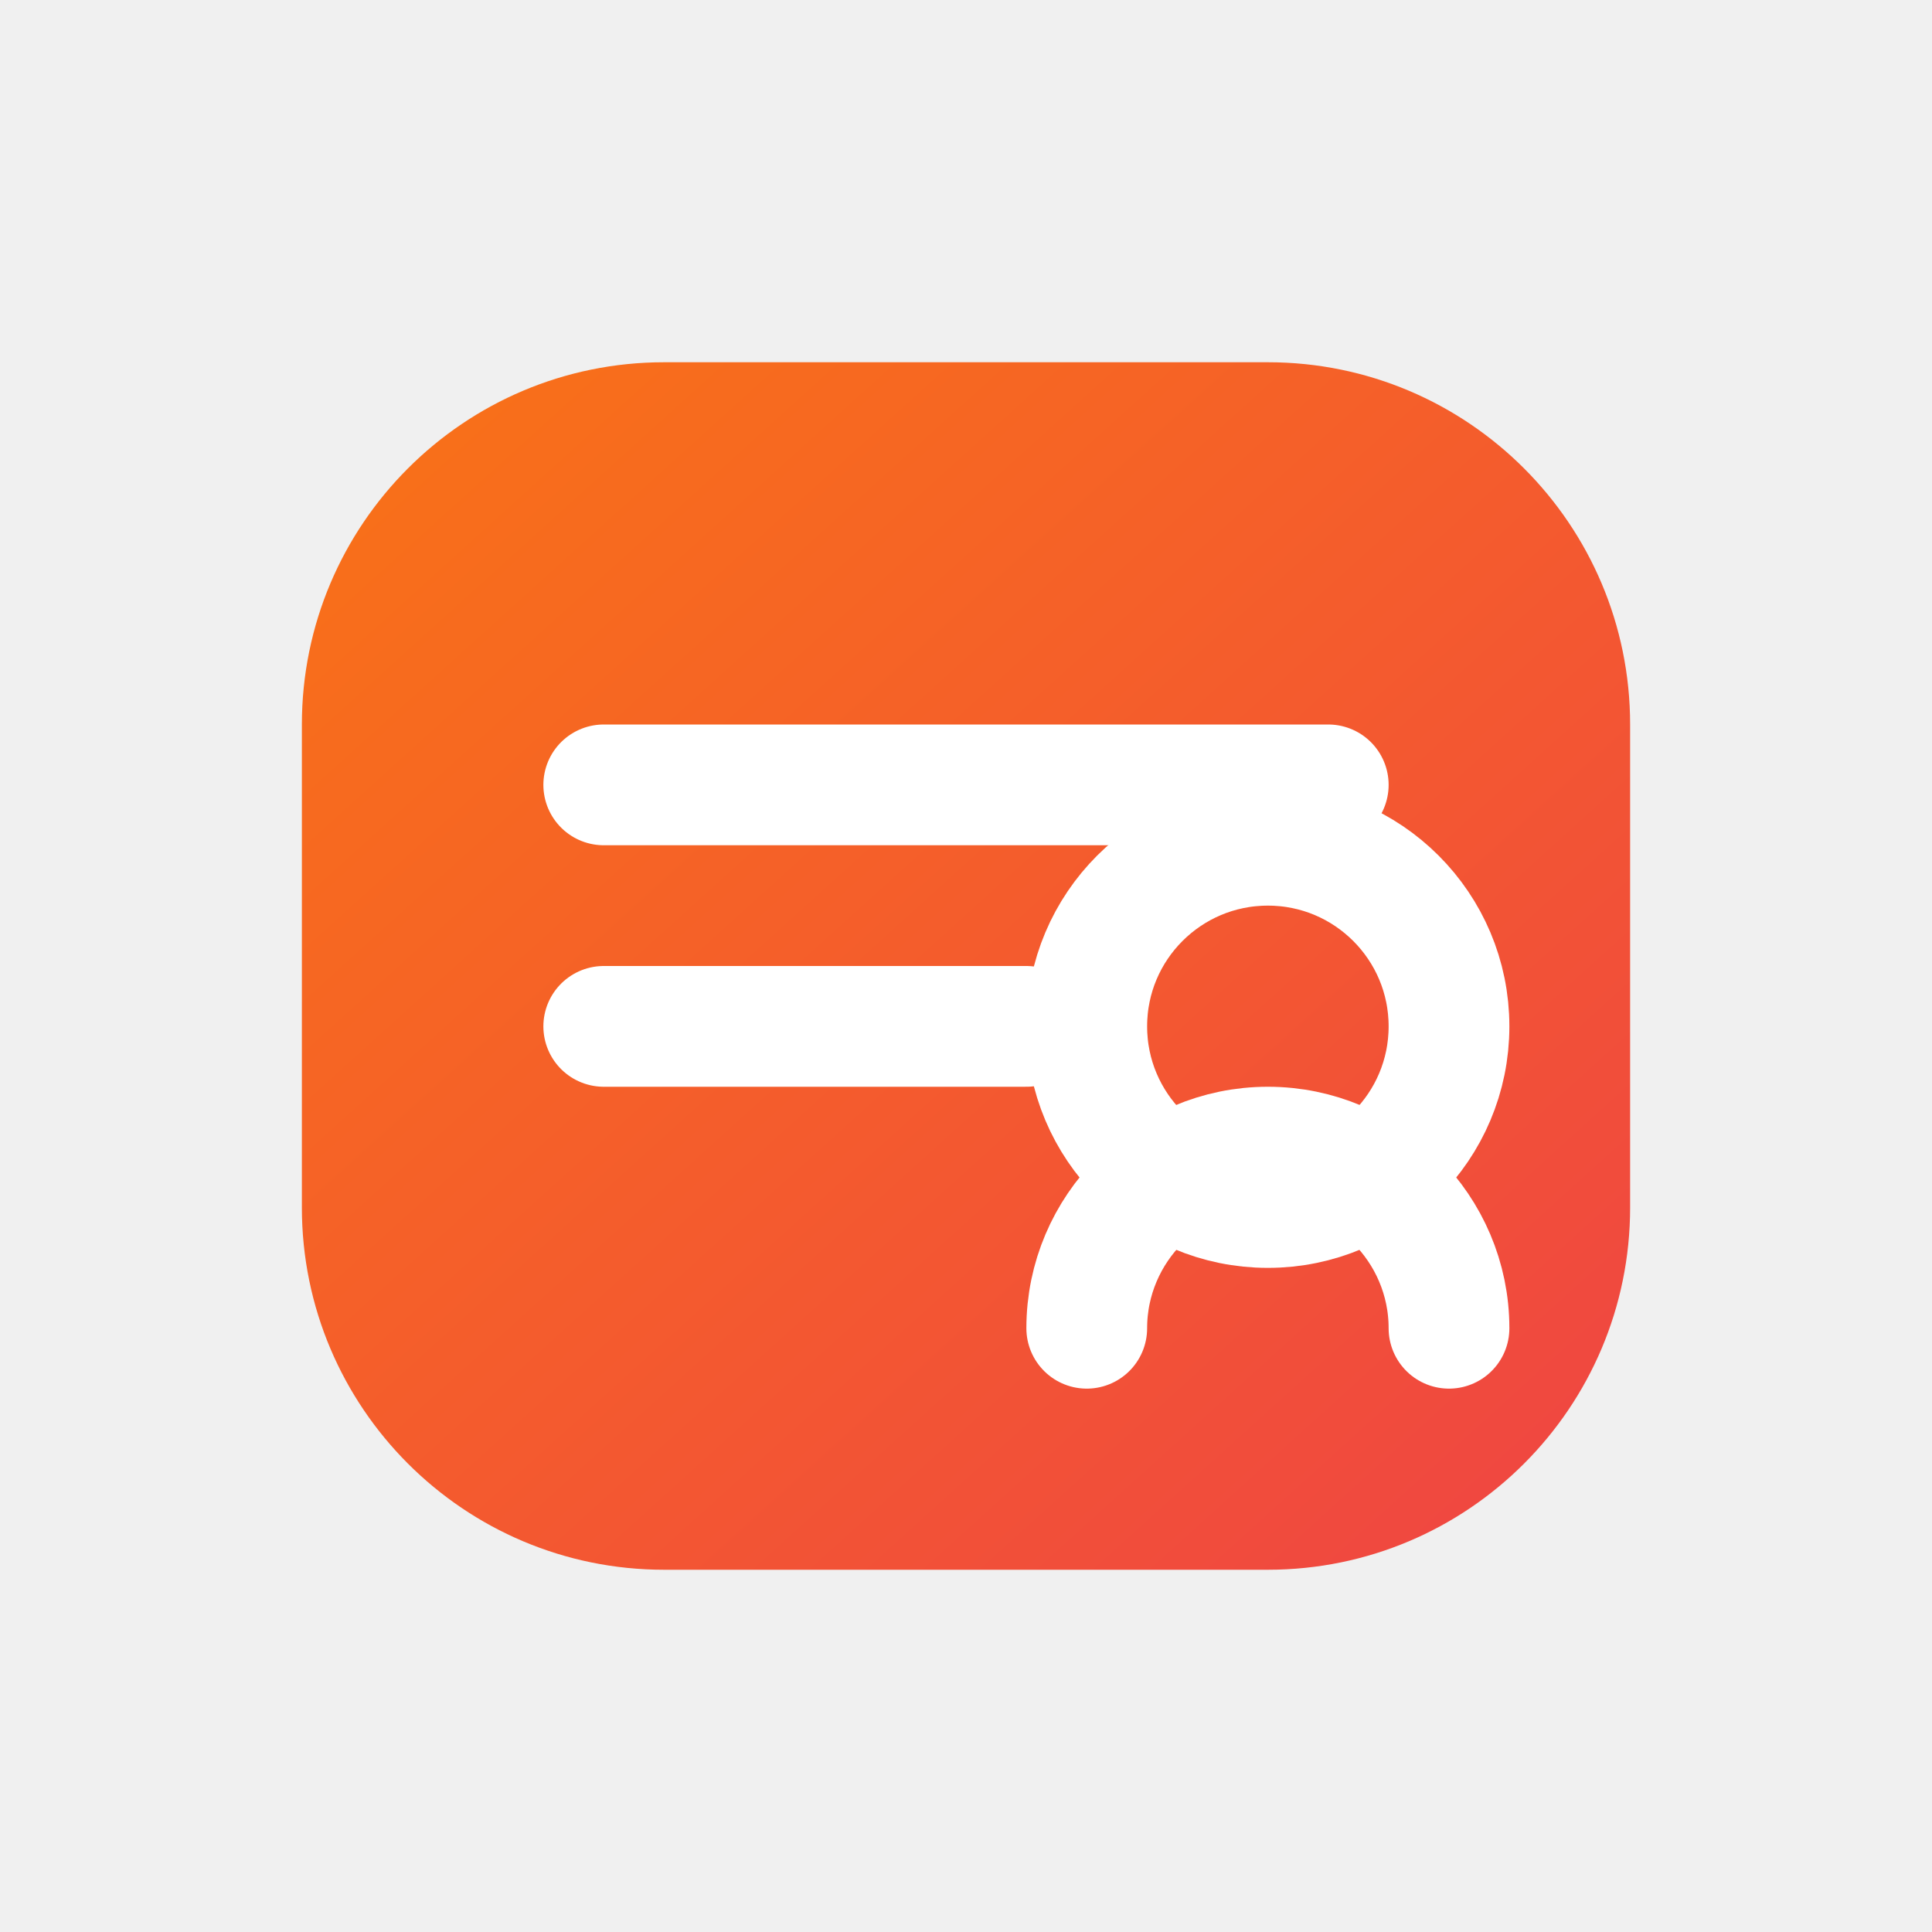
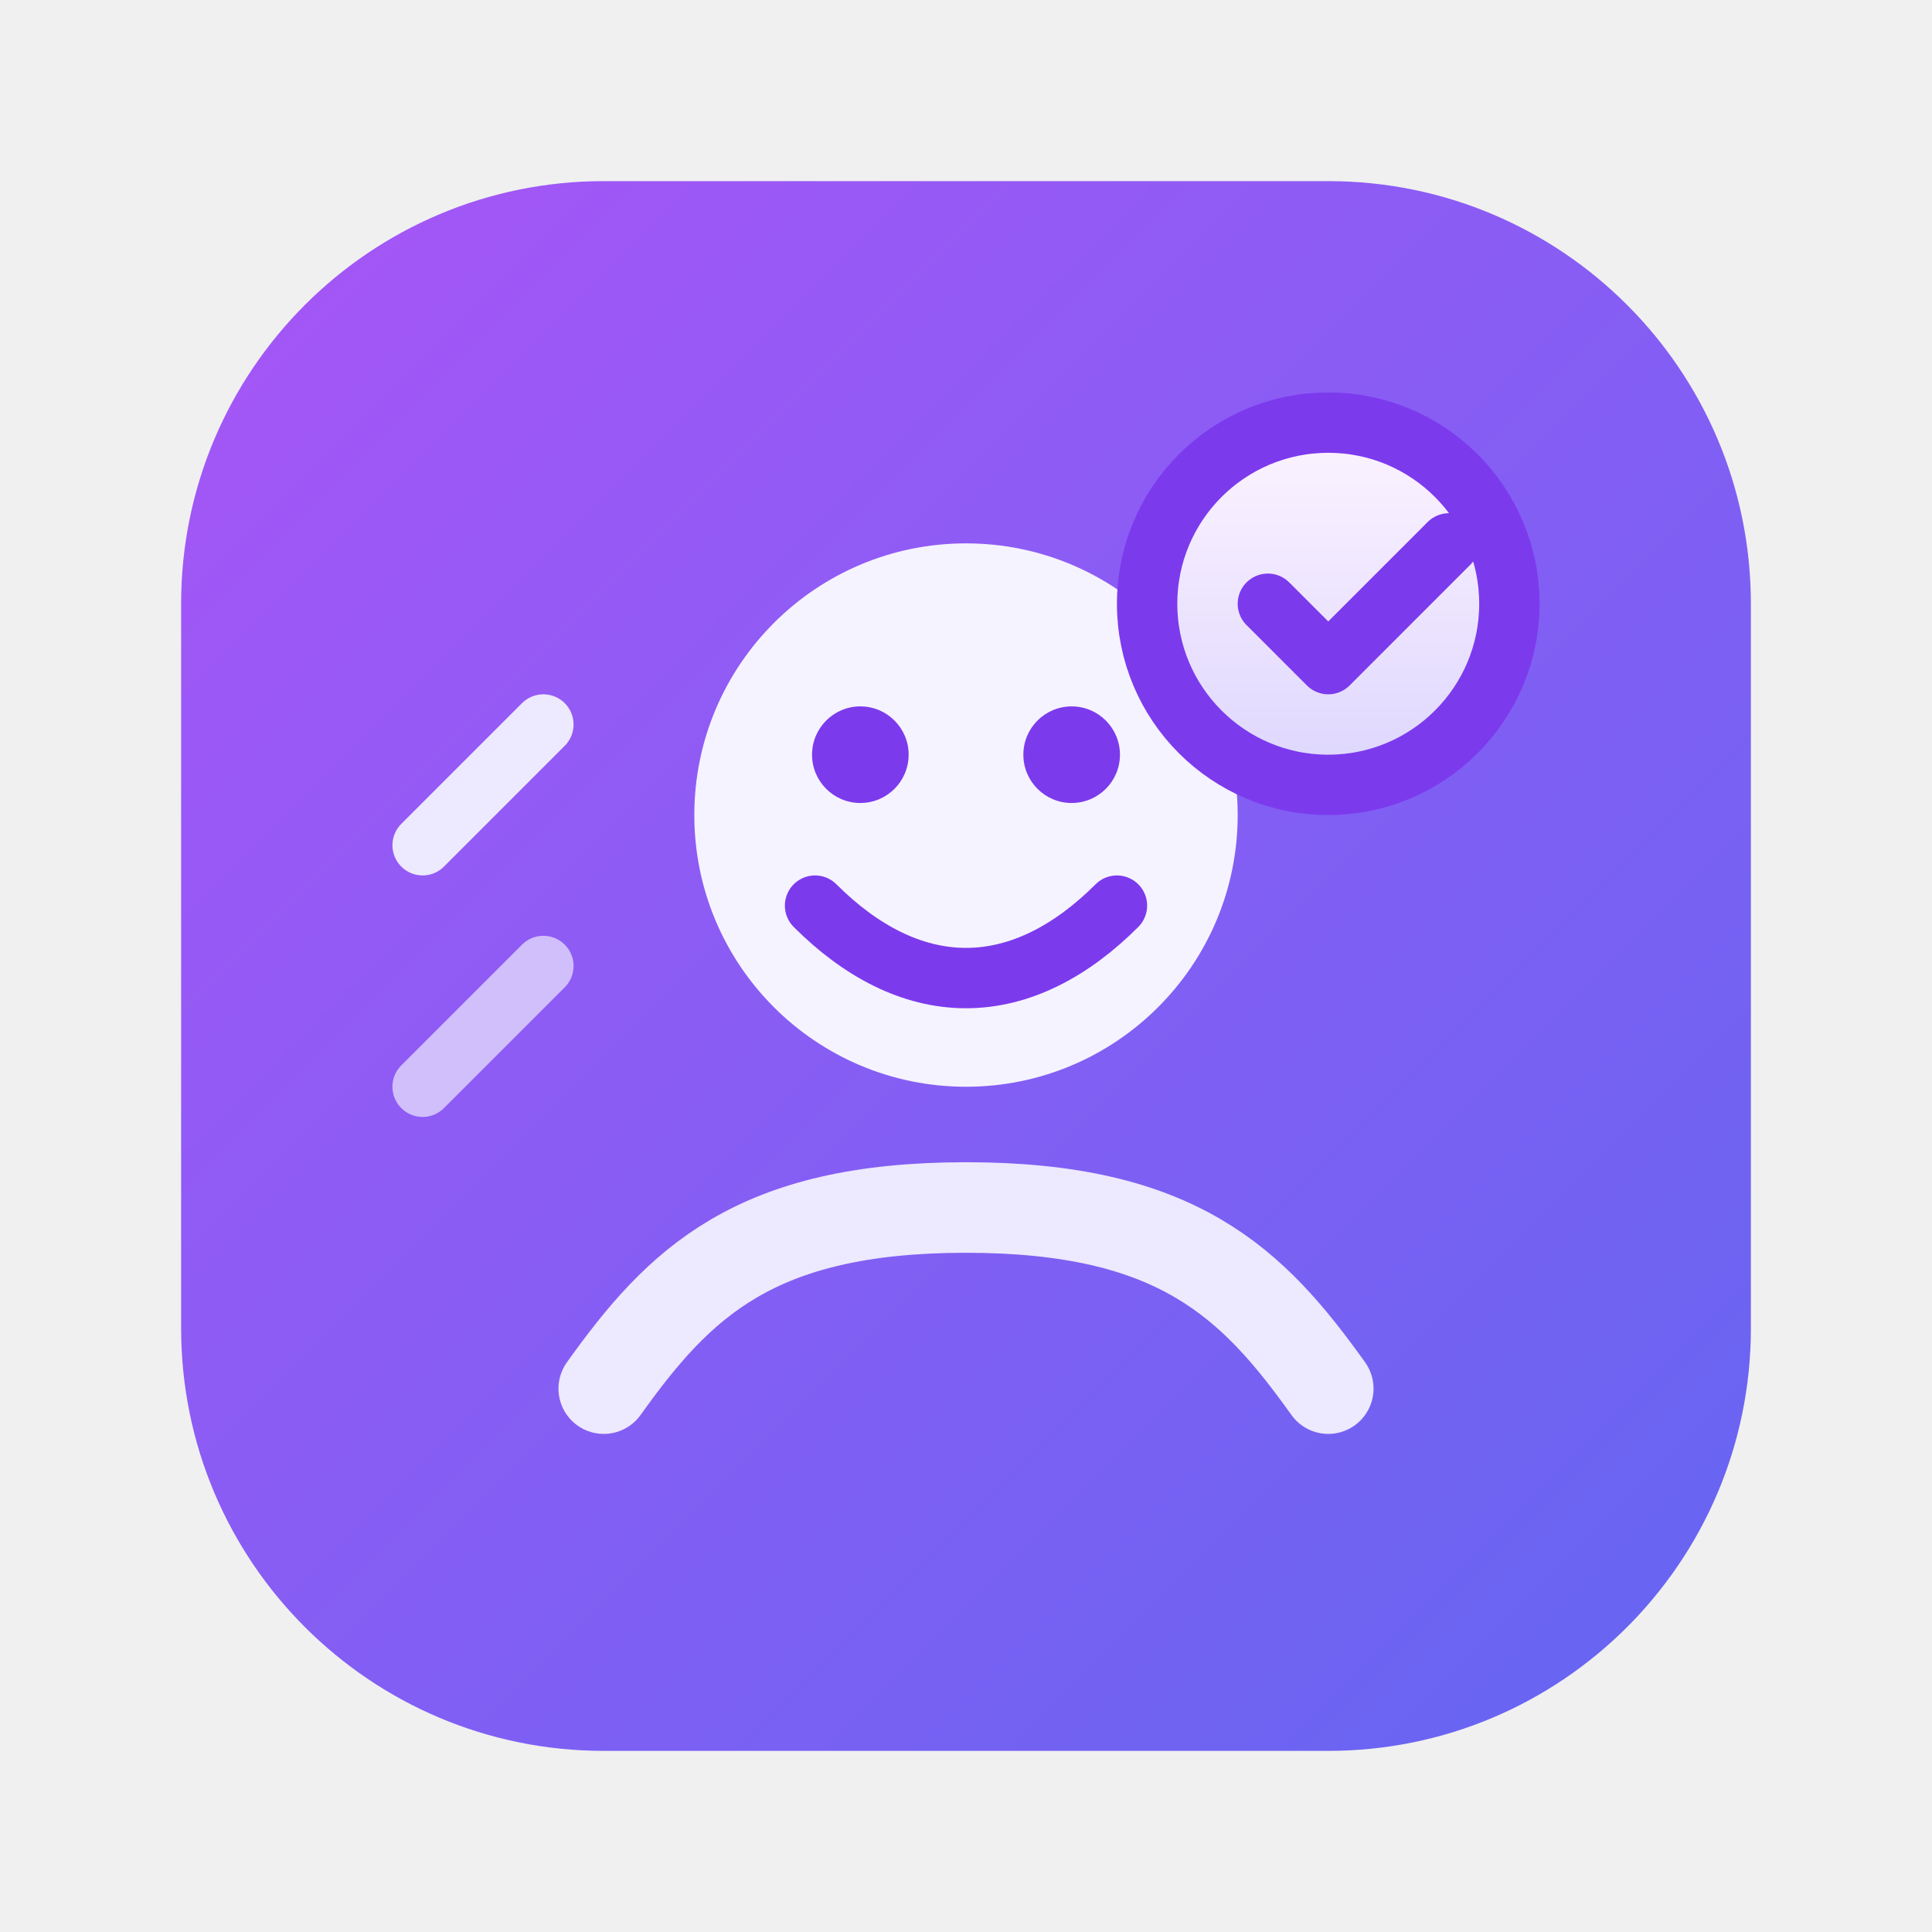
<svg xmlns="http://www.w3.org/2000/svg" viewBox="0 0 64 64" role="img" aria-labelledby="title">
  <defs>
-     <linearGradient id="gradCRM" x1="0%" y1="0%" x2="100%" y2="100%">
-       <stop offset="0%" stop-color="#f97316" />
-       <stop offset="100%" stop-color="#ef4444" />
+     <linearGradient id="crmBg" x1="0%" y1="0%" x2="100%" y2="100%">
+       <stop offset="0%" stop-color="#a855f7" />
+       <stop offset="100%" stop-color="#6366f1" />
+     </linearGradient>
+     <linearGradient id="crmBadge" x1="0%" y1="0%" x2="0%" y2="100%">
+       <stop offset="0%" stop-color="#fdf4ff" />
+       <stop offset="100%" stop-color="#ddd6fe" />
    </linearGradient>
  </defs>
-   <rect x="10" y="12" width="44" height="40" rx="12" fill="url(#gradCRM)" />
-   <path d="M20 26h24M20 34h14" stroke="#fff" stroke-width="4" stroke-linecap="round" />
-   <circle cx="42" cy="34" r="6" fill="none" stroke="#fff" stroke-width="4" />
-   <path d="M36 44c0-3.3 2.7-6 6-6s6 2.7 6 6" fill="none" stroke="#fff" stroke-width="4" stroke-linecap="round" />
+   <rect x="6" y="6" width="52" height="52" rx="14" fill="url(#crmBg)" />
+   <path d="M20 46c2.5-3.5 5-6 12-6s9.5 2.5 12 6" fill="none" stroke="#ede9fe" stroke-width="3" stroke-linecap="round" stroke-linejoin="round" />
+   <circle cx="32" cy="27" r="9" fill="#f5f3ff" />
+   <path d="M27 30c1.5 1.5 3.2 2.4 5 2.4s3.5-.9 5-2.4" fill="none" stroke="#7c3aed" stroke-width="2" stroke-linecap="round" />
+   <circle cx="28.5" cy="25" r="1.6" fill="#7c3aed" />
+   <circle cx="35.5" cy="25" r="1.6" fill="#7c3aed" />
+   <circle cx="44" cy="20" r="6" fill="url(#crmBadge)" stroke="#7c3aed" stroke-width="2" />
+   <path d="M42 20l2 2 4-4" fill="none" stroke="#7c3aed" stroke-width="2" stroke-linecap="round" stroke-linejoin="round" />
+   <path d="M18 24l-4 4" stroke="#ede9fe" stroke-width="2" stroke-linecap="round" />
+   <path d="M18 32l-4 4" stroke="#ede9fe" stroke-width="2" stroke-linecap="round" opacity="0.7" />
</svg>
